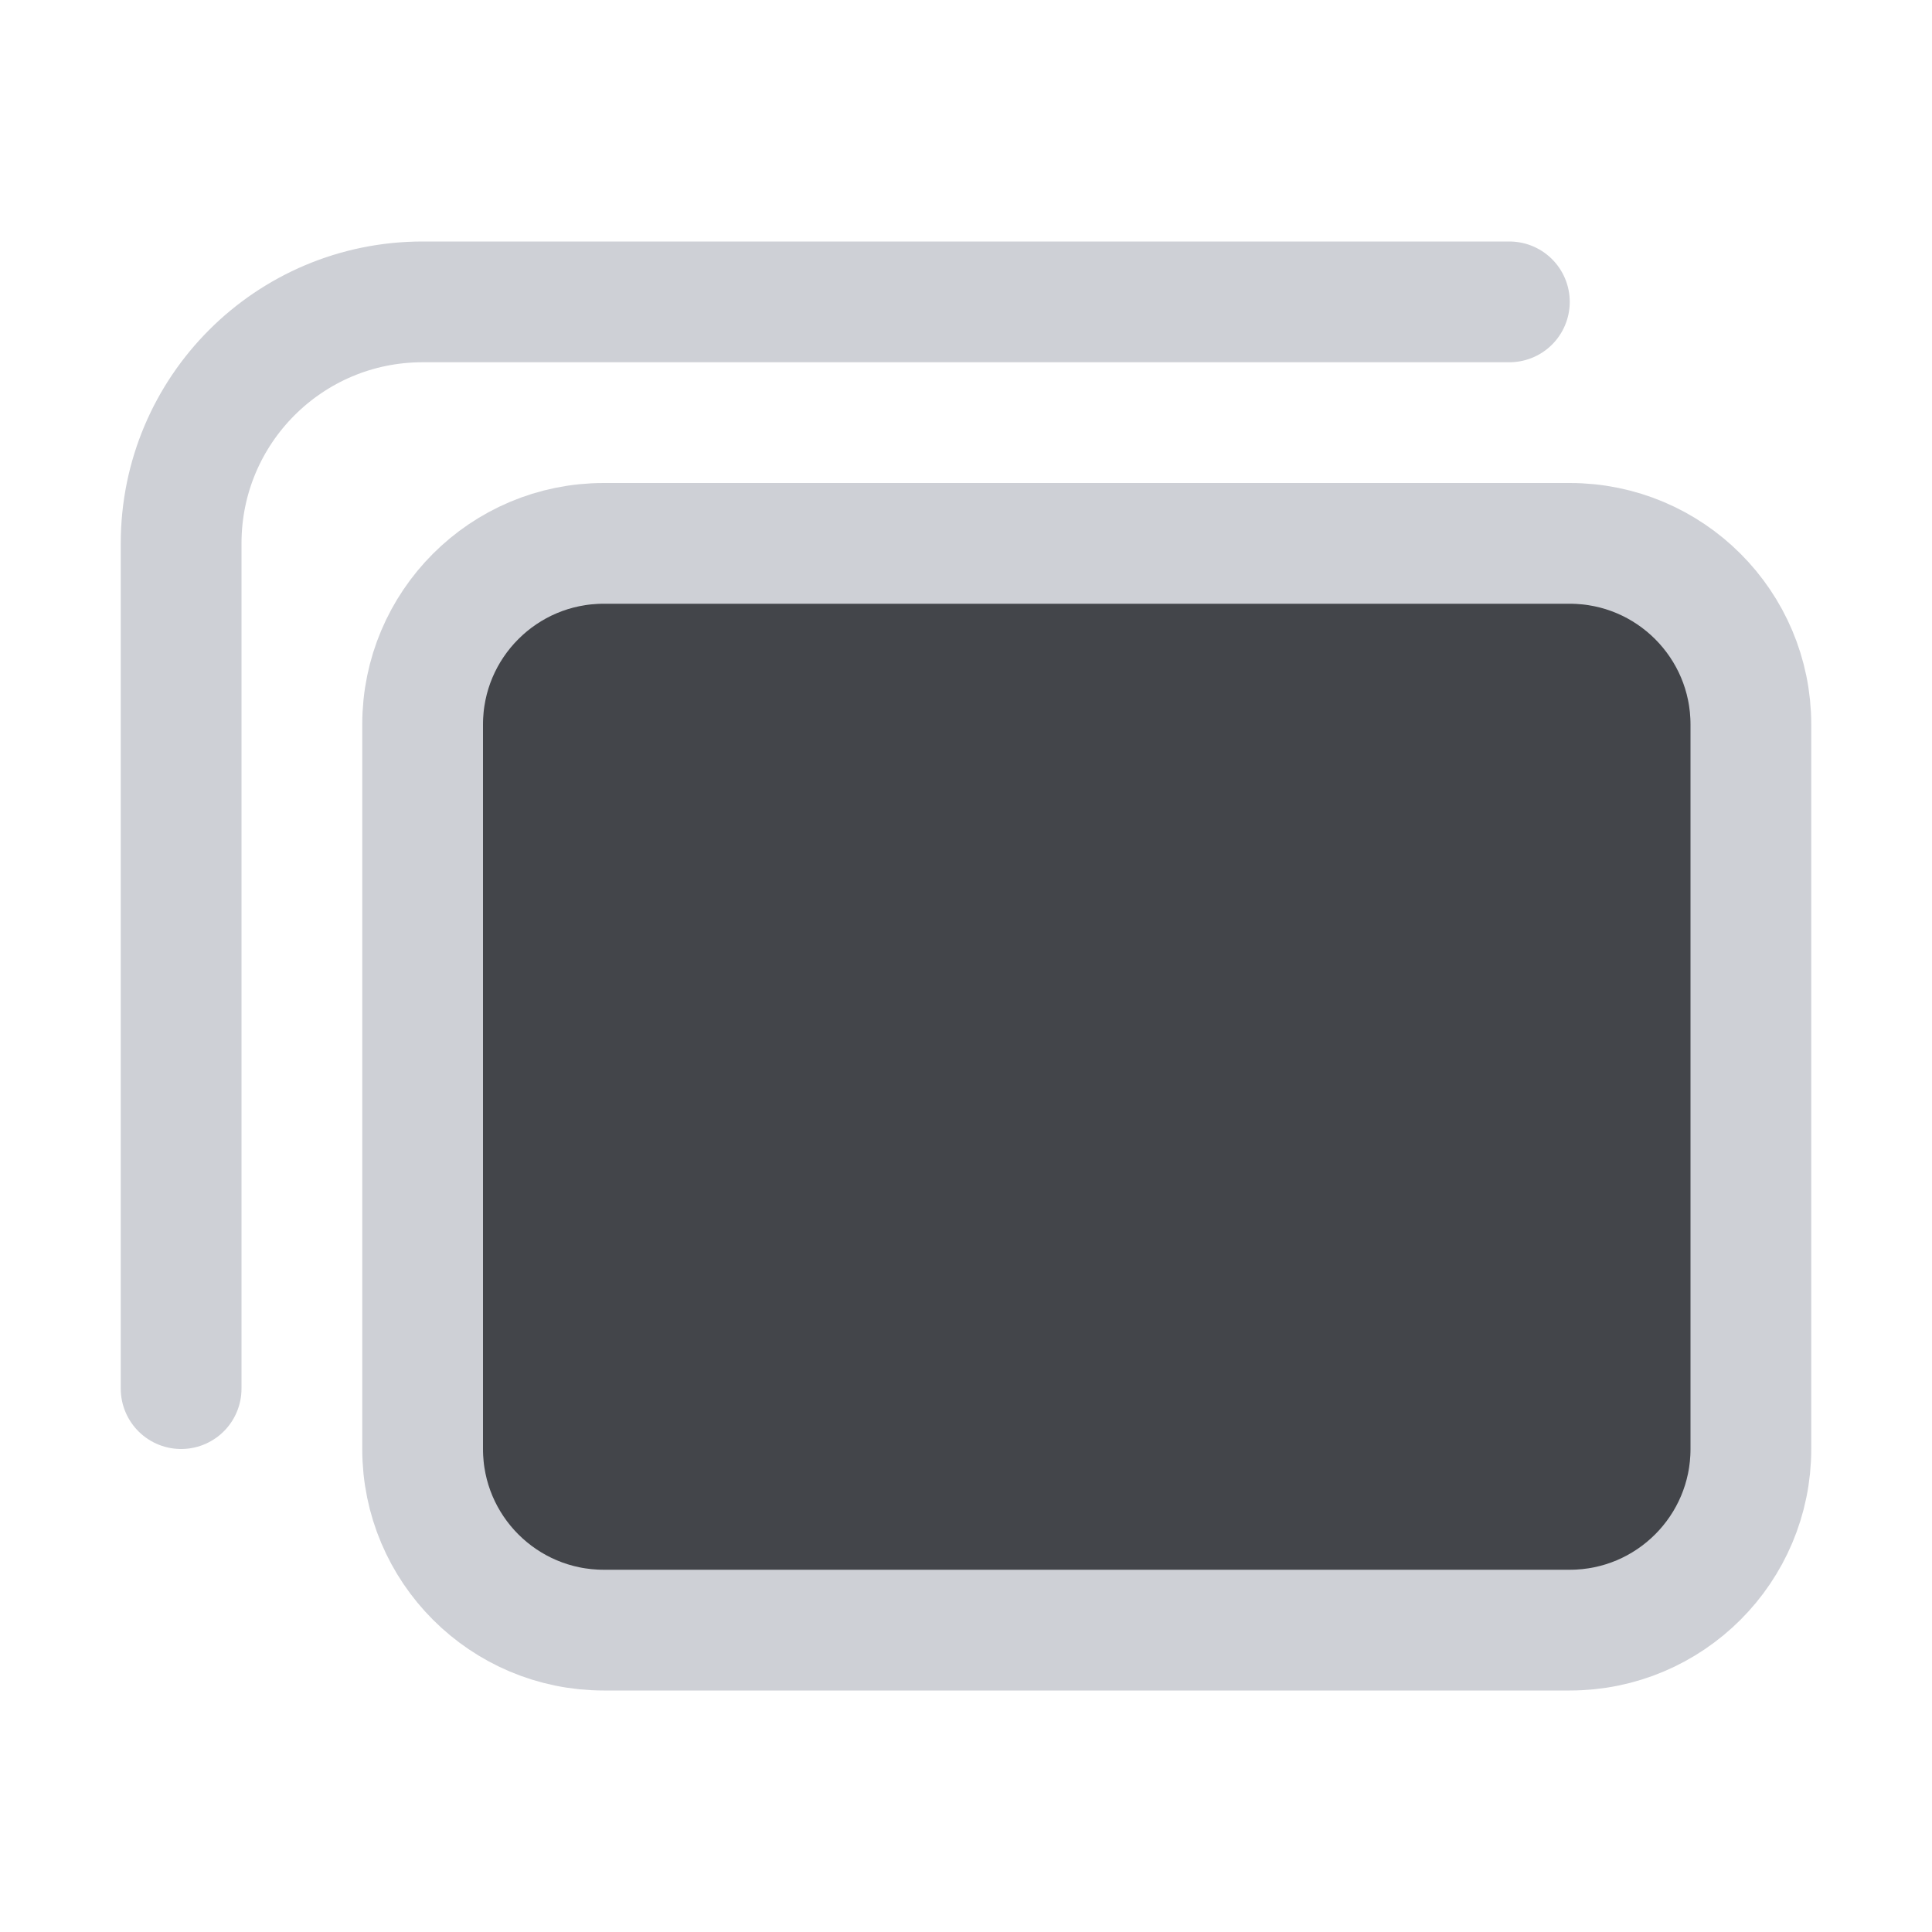
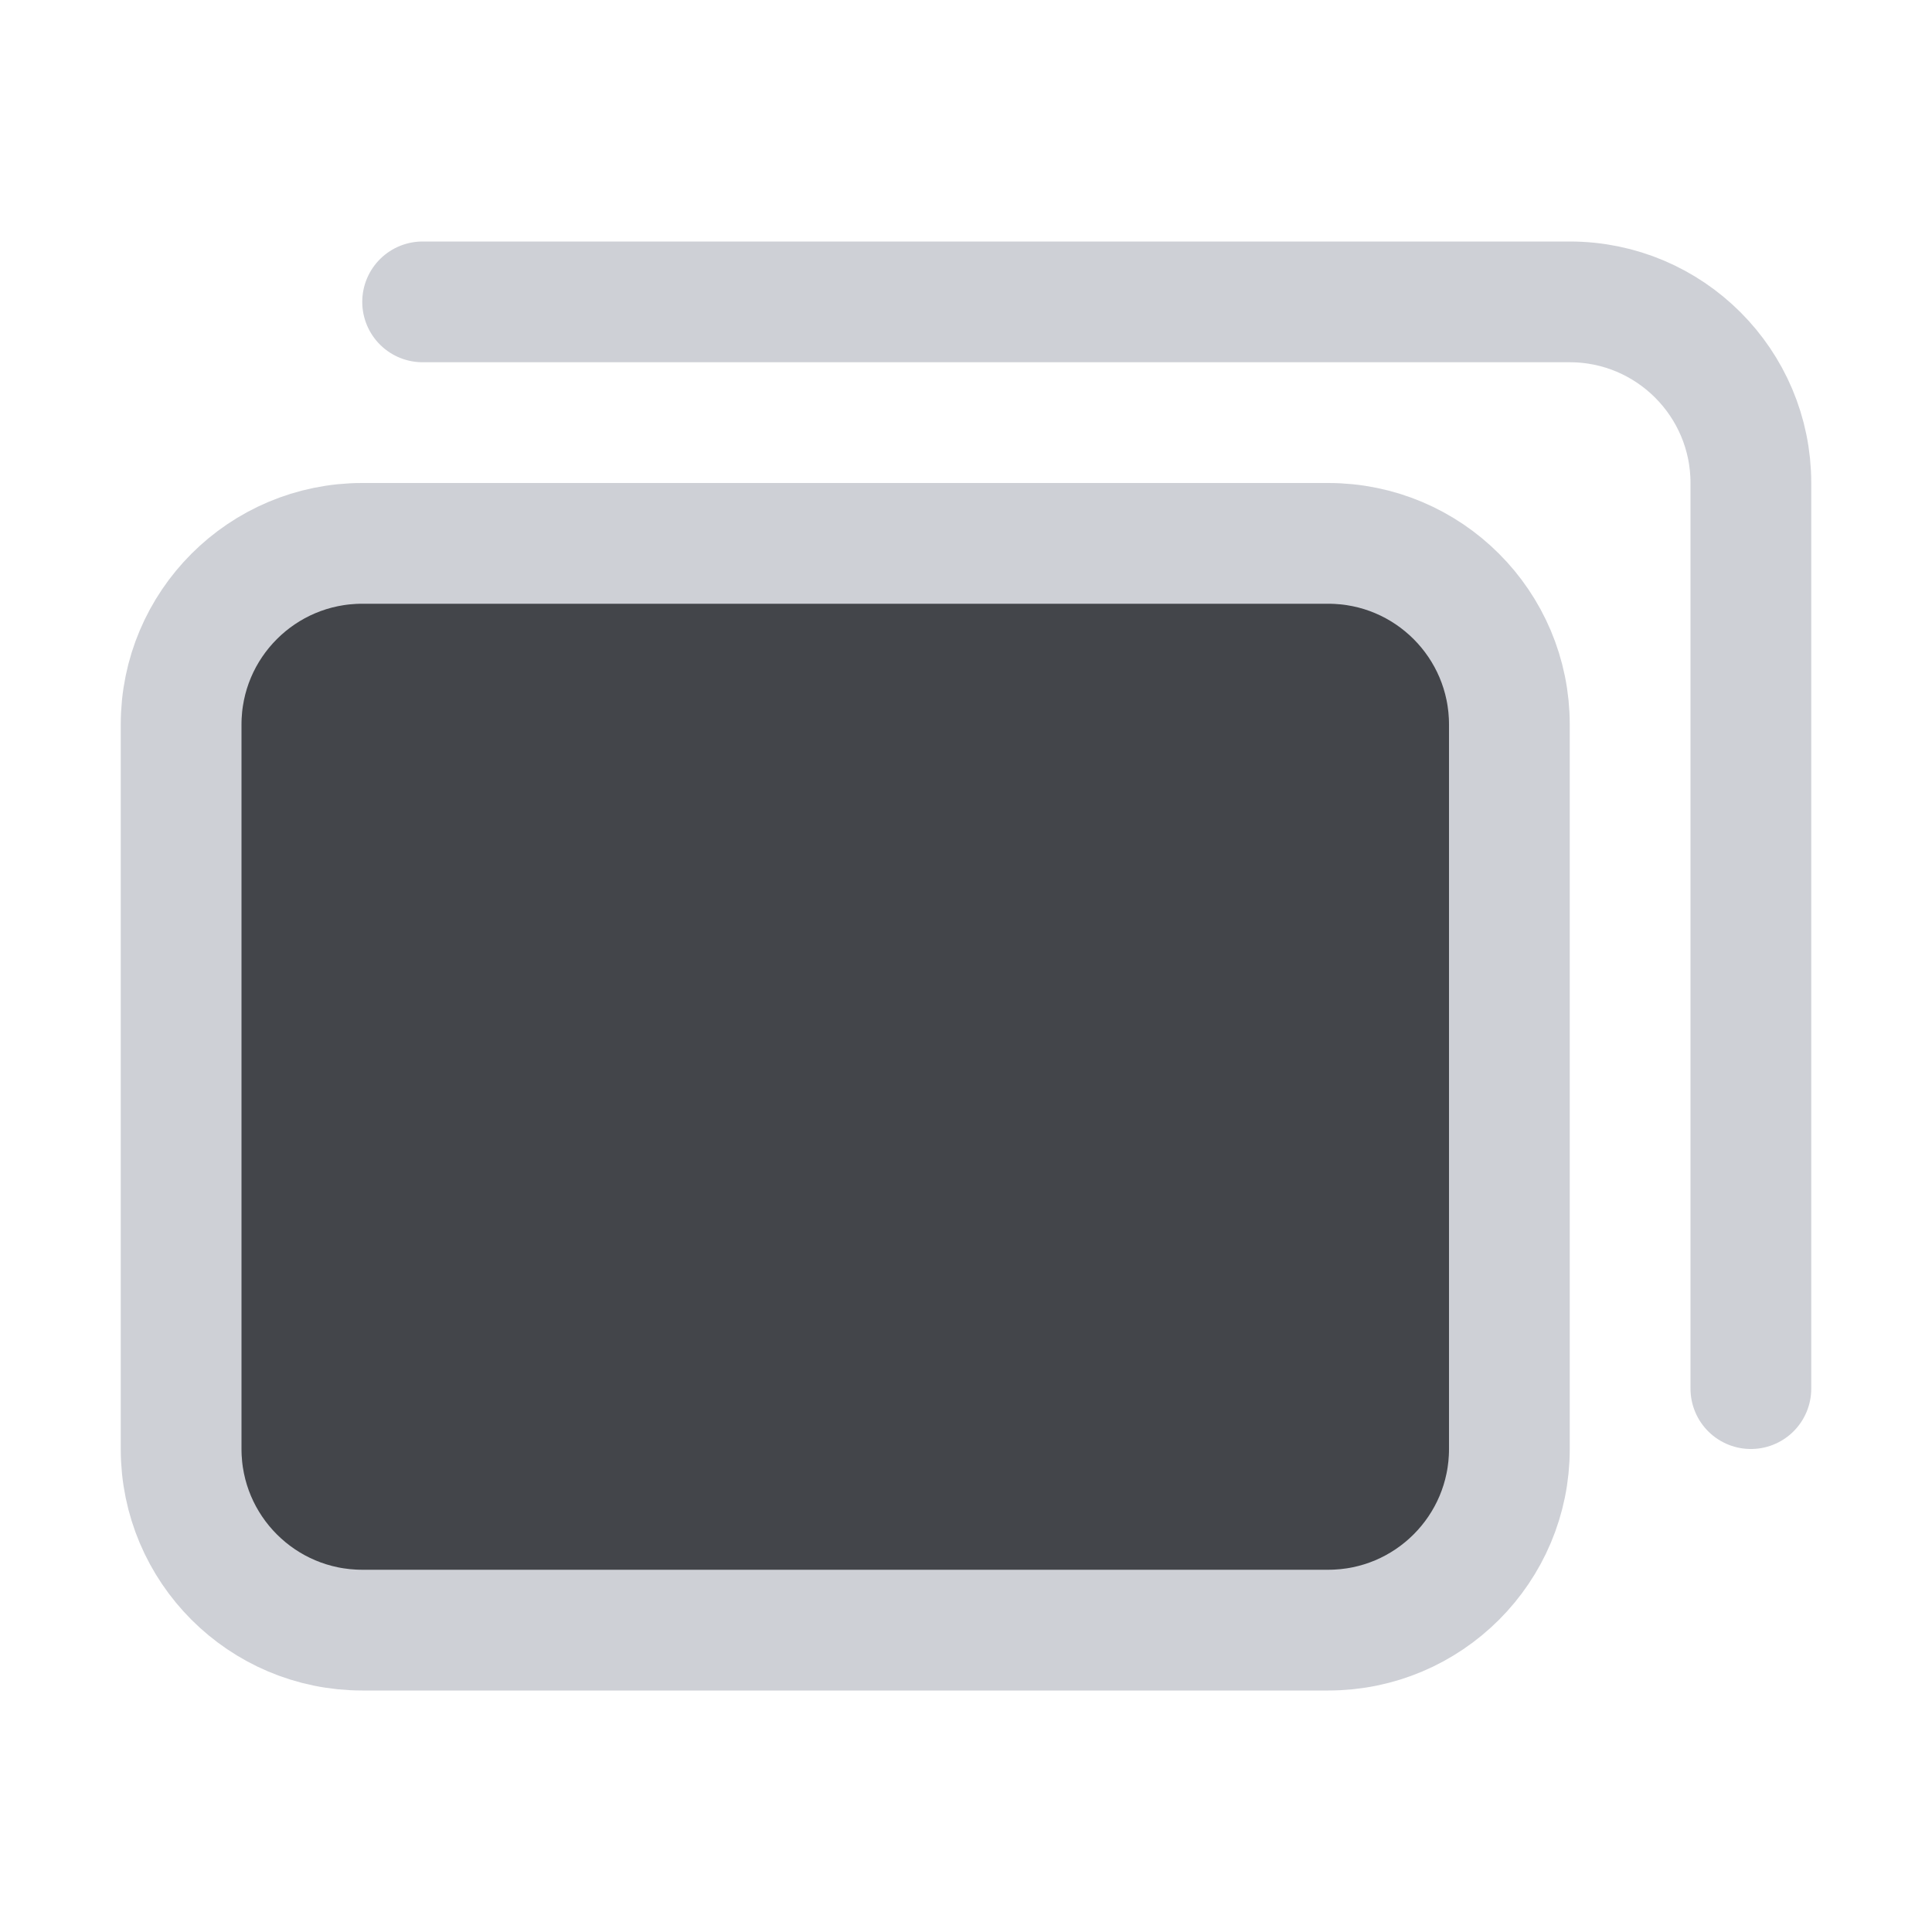
<svg xmlns="http://www.w3.org/2000/svg" width="16" height="16" viewBox="0 0 16 16" fill="none">
-   <rect x="3.5" y="4.5" width="11" height="9" rx="1.5" fill="#43454A" stroke="#CED0D6" />
-   <path d="M1.5 11.5V4.5C1.5 3.395 2.395 2.5 3.5 2.5H12.5" stroke="#CED0D6" stroke-linecap="round" />
+   <rect x="1.5" y="4.5" width="11" height="9" rx="1.5" fill="#43454A" stroke="#CED0D6" />
+   <path d="M14.5 11.5V4C14.5 3.172 13.828 2.5 13 2.5H3.5" stroke="#CED0D6" stroke-linecap="round" />
</svg>
